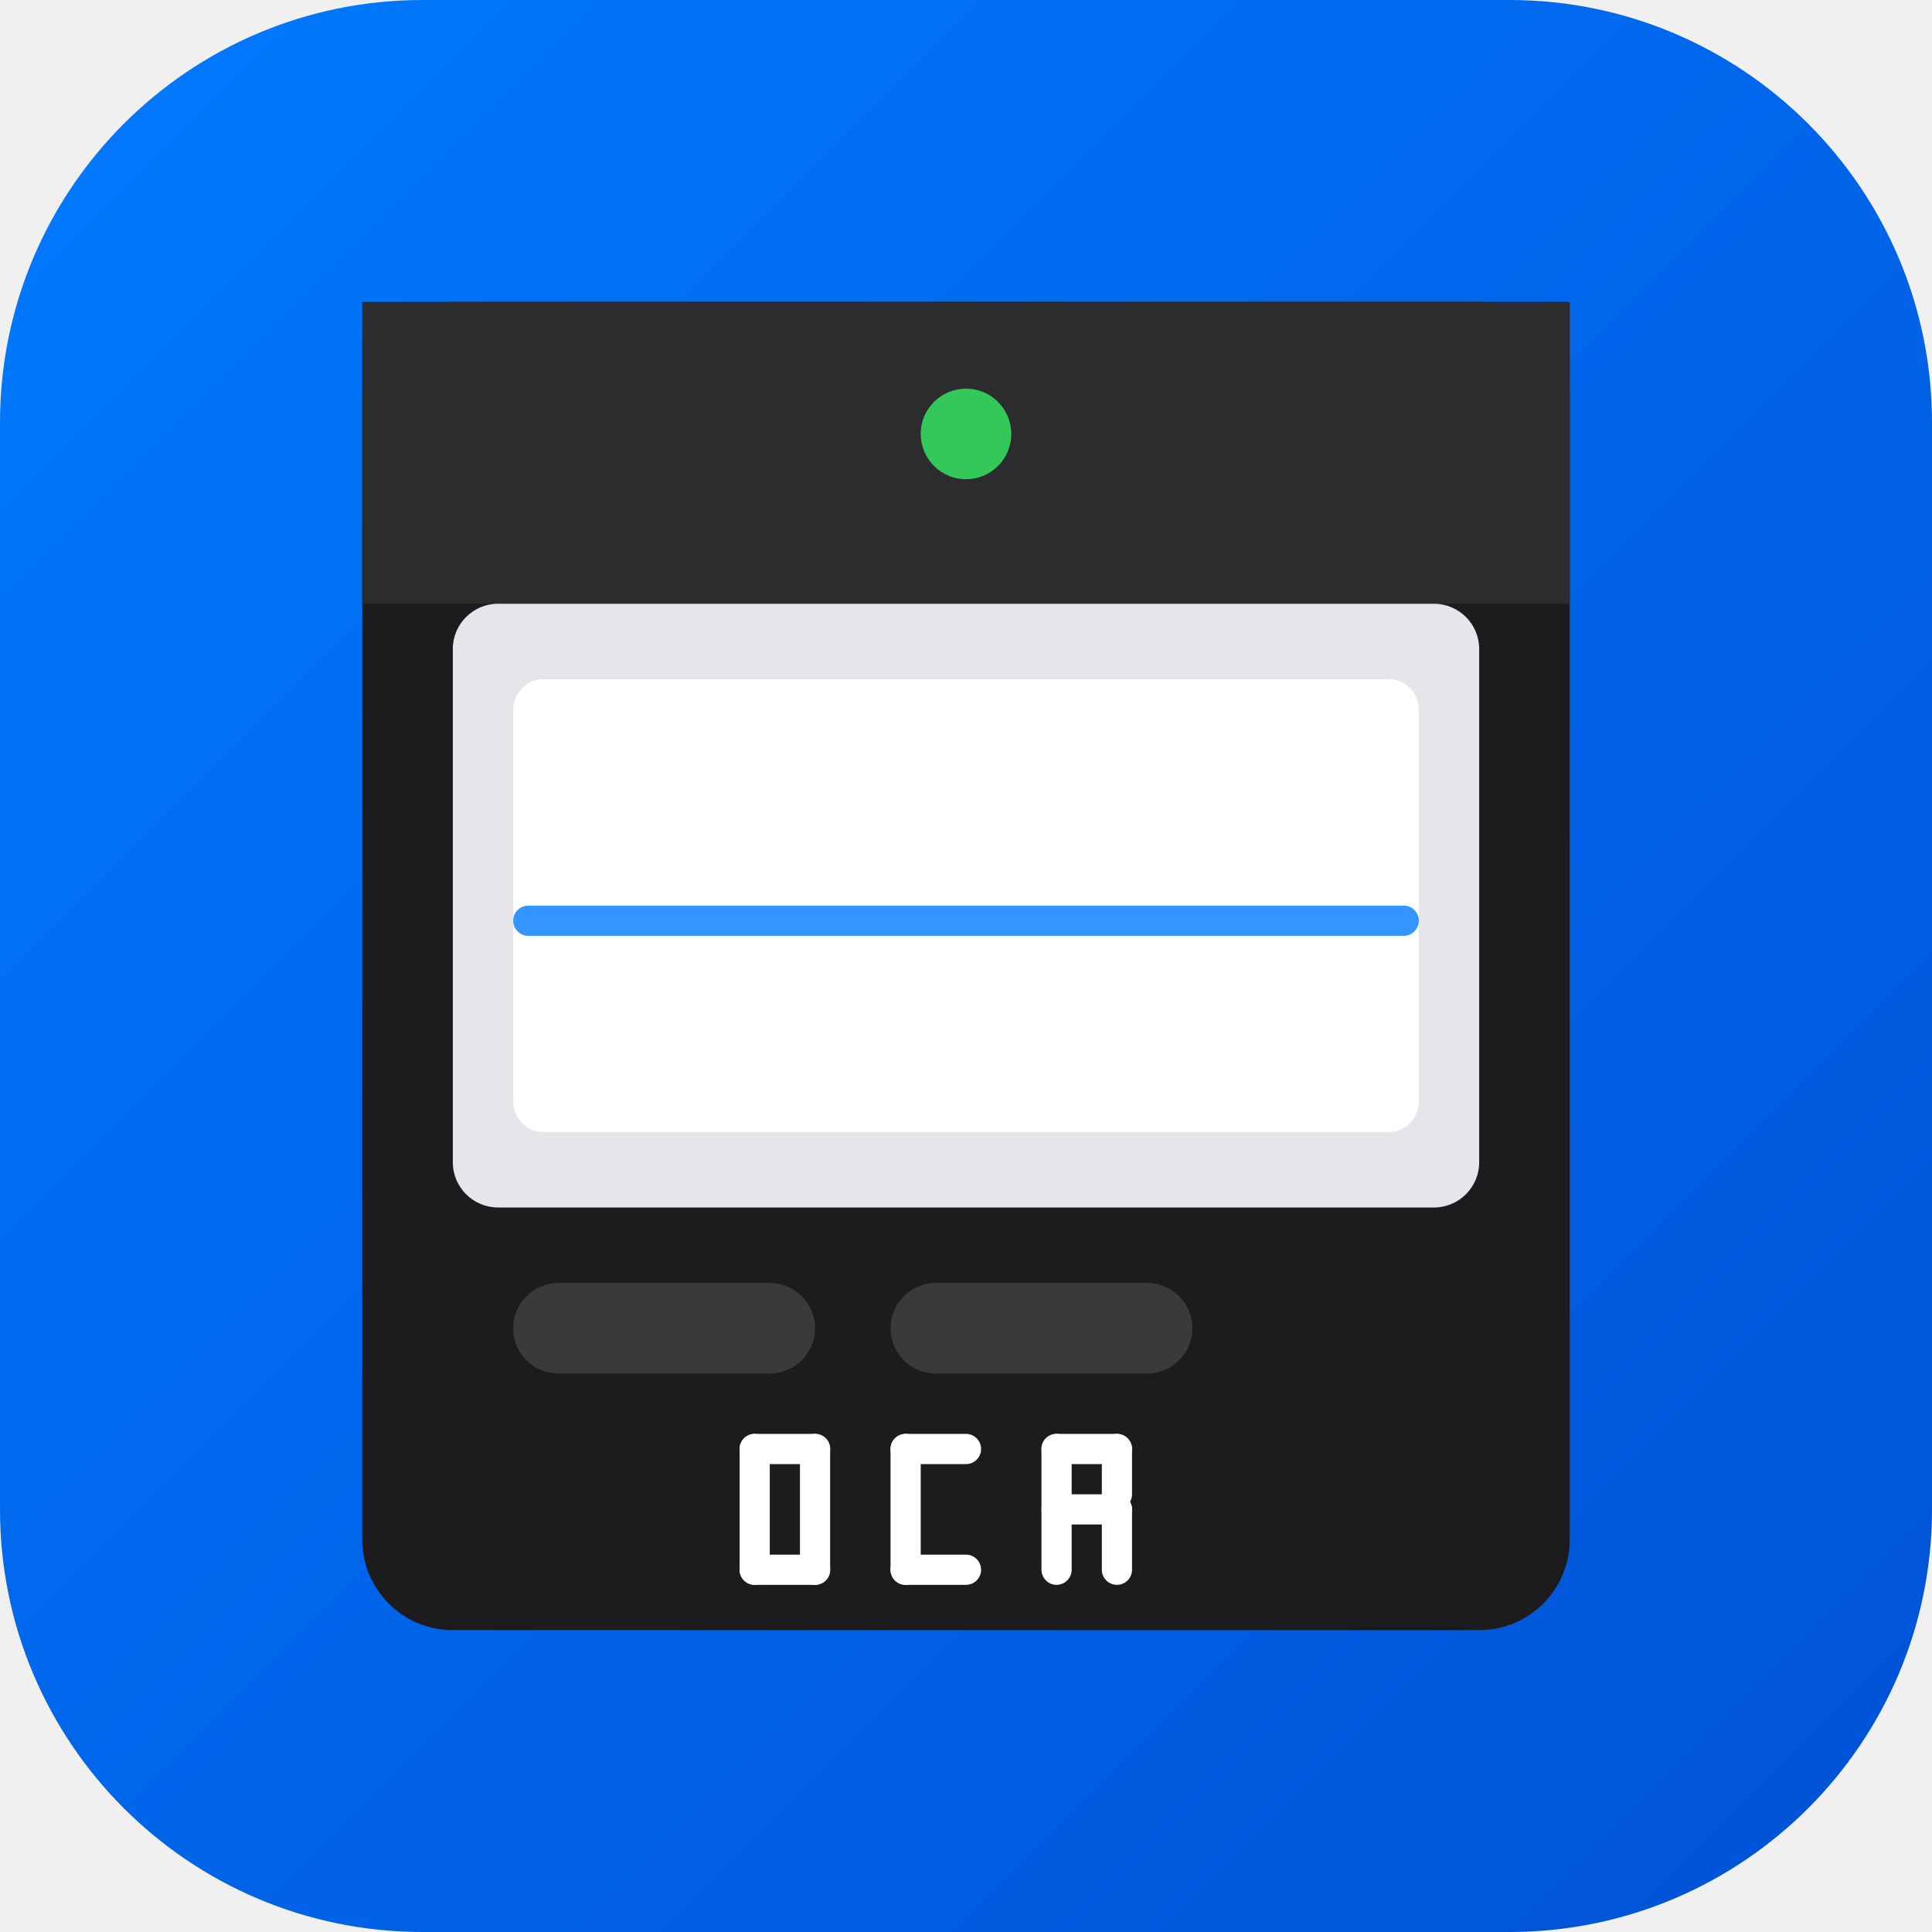
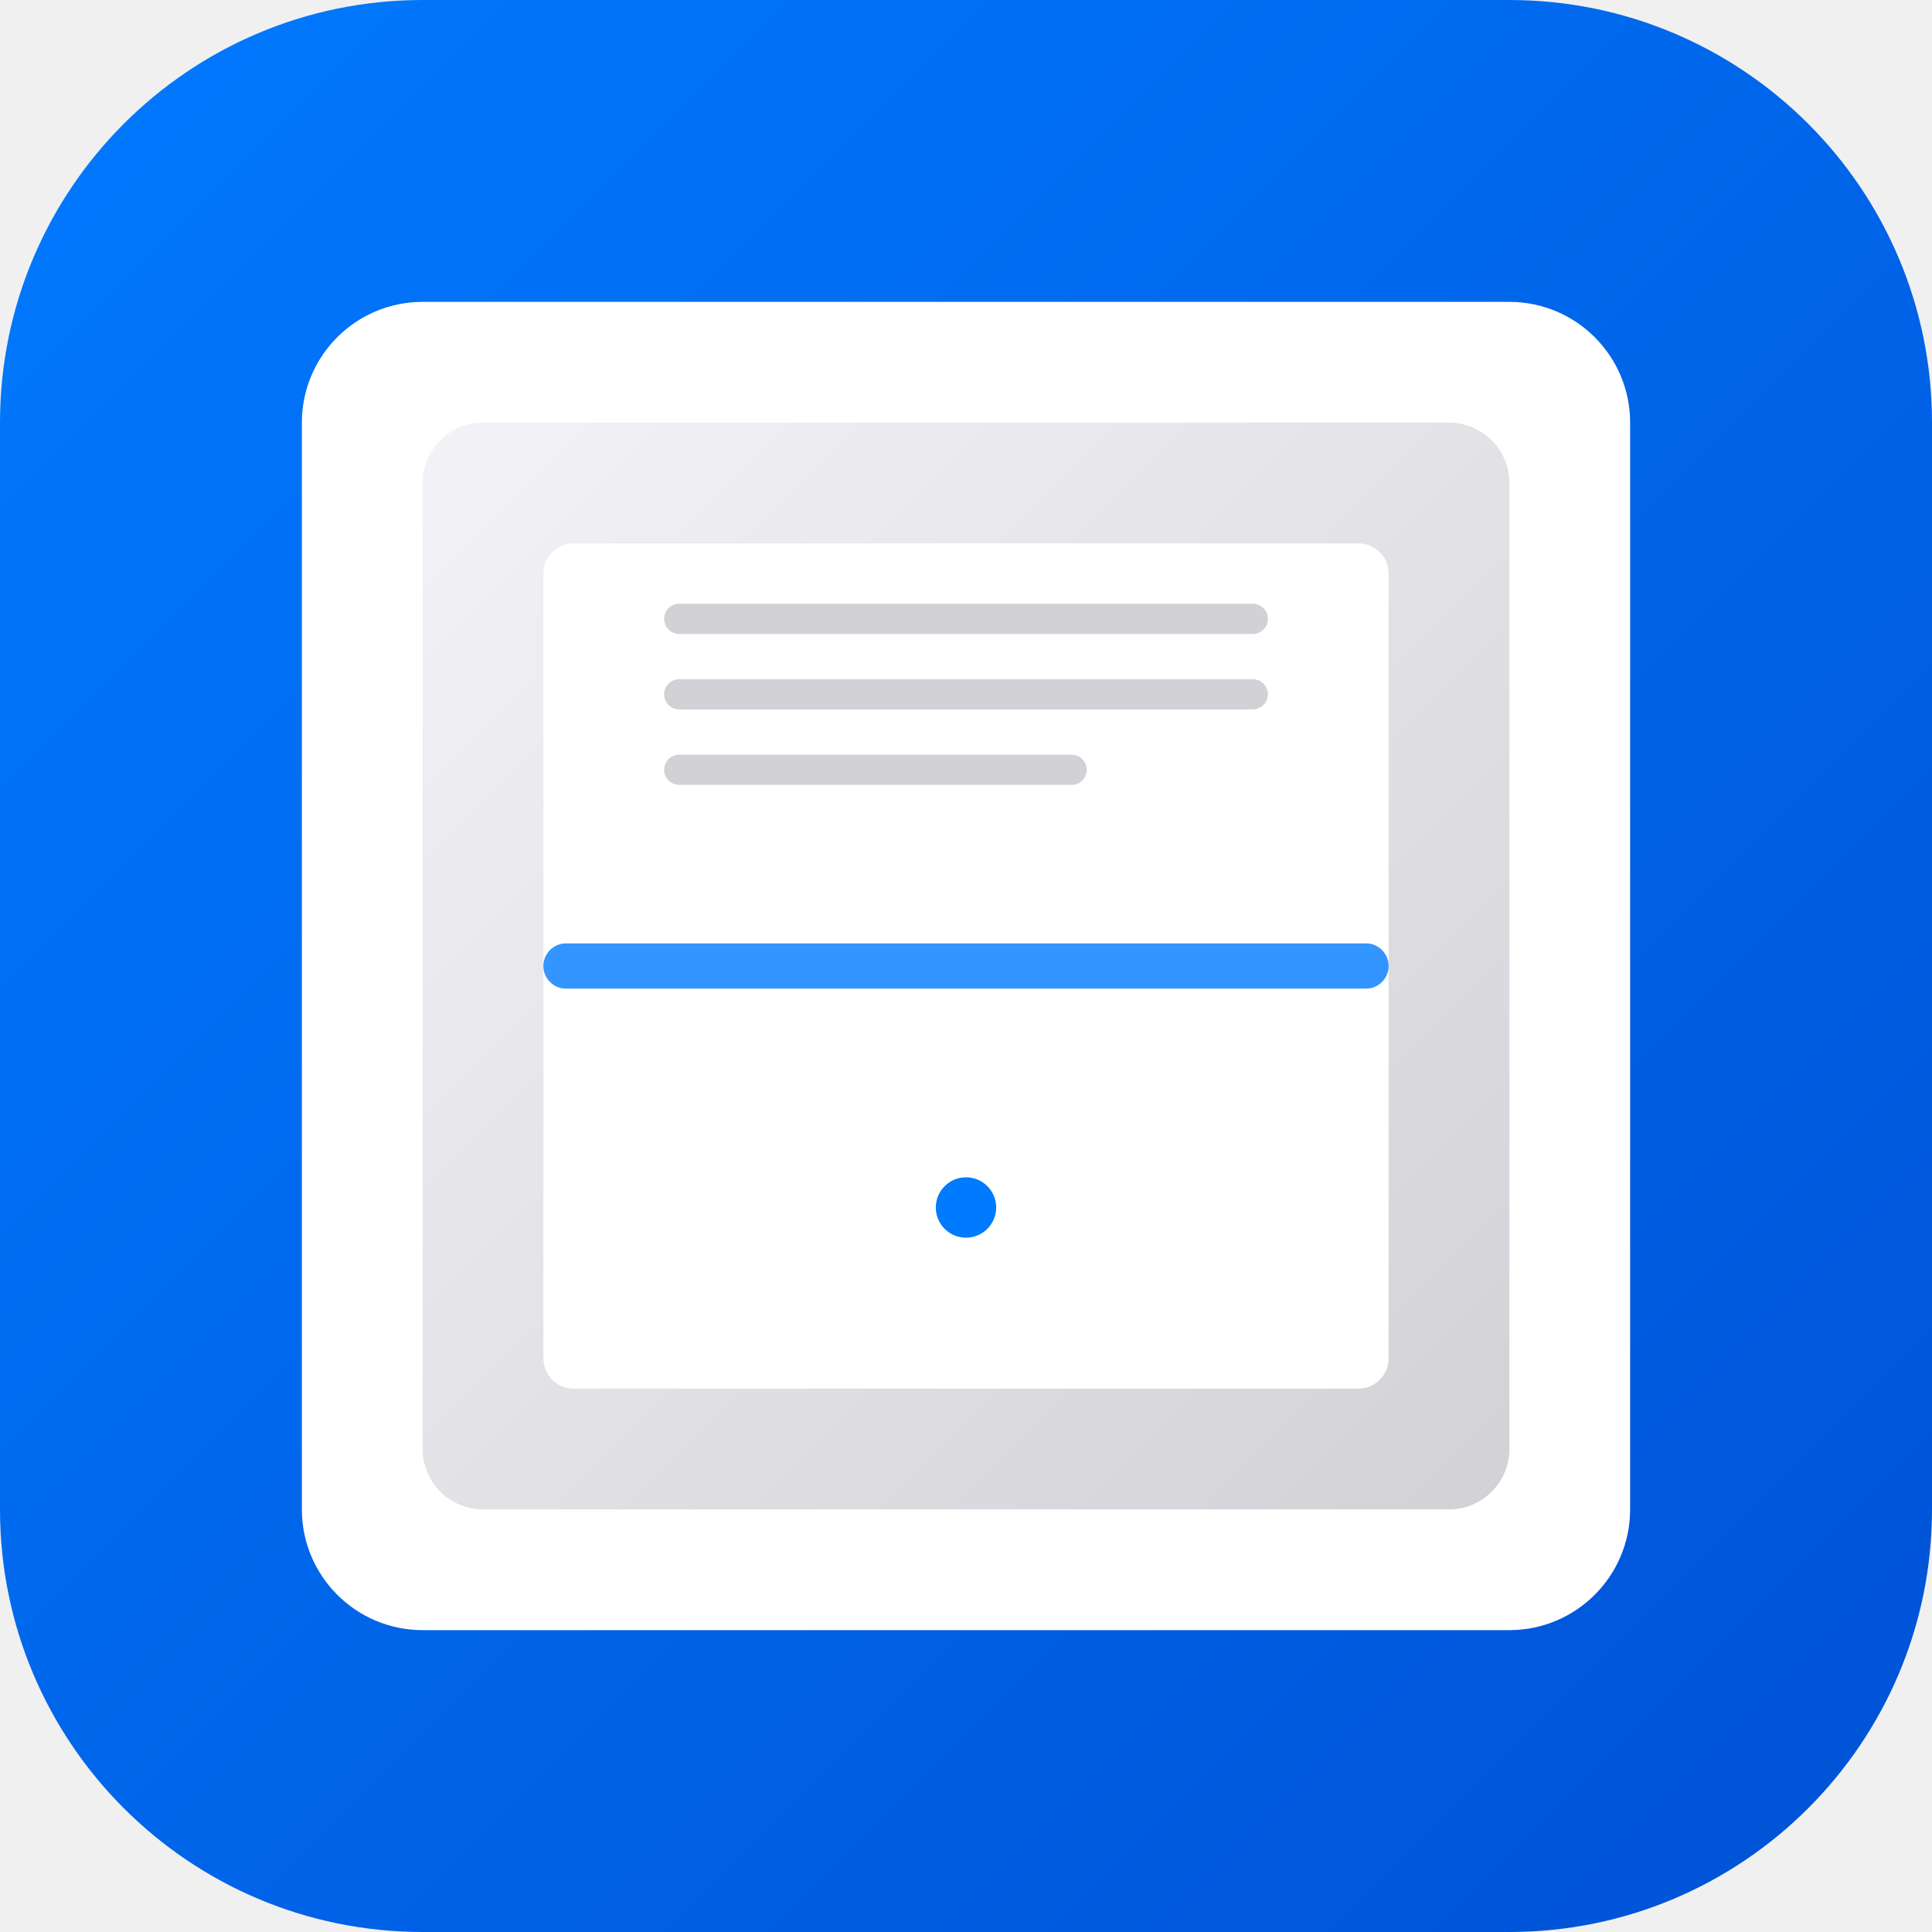
<svg xmlns="http://www.w3.org/2000/svg" width="1024" height="1024" viewBox="0 0 1024 1024">
  <defs>
-     <linearGradient id="bgGradient" x1="0%" y1="0%" x2="100%" y2="100%">
+     <linearGradient id="bg" x1="0%" y1="0%" x2="100%" y2="100%">
      <stop offset="0%" stop-color="#007AFF" />
      <stop offset="100%" stop-color="#0051D5" />
    </linearGradient>
+     <linearGradient id="glass" x1="0%" y1="0%" x2="100%" y2="100%">
+       <stop offset="0%" stop-color="#F2F2F7" />
+       <stop offset="100%" stop-color="#D1D1D6" />
+     </linearGradient>
  </defs>
-   <rect x="0" y="0" width="1024" height="1024" rx="224" fill="url(#bgGradient)" />
-   <g transform="translate(192, 160)">
-     <rect x="0" y="0" width="640" height="704" rx="48" fill="#1C1C1E" />
-     <path d="M 0 0 L 640 0 L 640 160 L 0 160 Z" fill="#2C2C2E" />
-     <rect x="48" y="160" width="544" height="320" rx="24" fill="#E5E5EA" />
-     <rect x="80" y="200" width="480" height="240" rx="16" fill="#FFFFFF" />
-     <rect x="80" y="320" width="480" height="16" rx="8" fill="#007AFF" opacity="0.8" />
-     <circle cx="320" cy="70" r="24" fill="#34C759" />
-     <rect x="80" y="520" width="160" height="48" rx="24" fill="#3A3A3C" />
-     <rect x="280" y="520" width="160" height="48" rx="24" fill="#3A3A3C" />
-     <rect x="200" y="600" width="48" height="16" rx="8" fill="#FFFFFF" />
-     <rect x="200" y="600" width="16" height="80" rx="8" fill="#FFFFFF" />
-     <rect x="232" y="600" width="16" height="80" rx="8" fill="#FFFFFF" />
-     <rect x="200" y="664" width="48" height="16" rx="8" fill="#FFFFFF" />
-     <rect x="280" y="600" width="48" height="16" rx="8" fill="#FFFFFF" />
-     <rect x="280" y="600" width="16" height="80" rx="8" fill="#FFFFFF" />
-     <rect x="280" y="664" width="48" height="16" rx="8" fill="#FFFFFF" />
-     <rect x="360" y="600" width="48" height="16" rx="8" fill="#FFFFFF" />
-     <rect x="360" y="600" width="16" height="80" rx="8" fill="#FFFFFF" />
-     <rect x="392" y="600" width="16" height="40" rx="8" fill="#FFFFFF" />
-     <rect x="360" y="632" width="48" height="16" rx="8" fill="#FFFFFF" />
-     <rect x="392" y="632" width="16" height="48" rx="8" fill="#FFFFFF" />
-   </g>
+   <rect x="0" y="0" width="1024" height="1024" rx="224" fill="url(#bg)" />
+   <rect x="160" y="160" width="704" height="704" rx="64" fill="#FFFFFF" />
+   <rect x="224" y="224" width="576" height="576" rx="32" fill="url(#glass)" />
+   <rect x="288" y="288" width="448" height="448" rx="16" fill="#FFFFFF" />
+   <rect x="352" y="320" width="320" height="16" rx="8" fill="#D1D1D6" />
+   <rect x="352" y="360" width="320" height="16" rx="8" fill="#D1D1D6" />
+   <rect x="352" y="400" width="224" height="16" rx="8" fill="#D1D1D6" />
+   <rect x="288" y="500" width="448" height="24" rx="12" fill="#007AFF" opacity="0.8" />
+   <circle cx="512" cy="640" r="16" fill="#007AFF" />
</svg>
